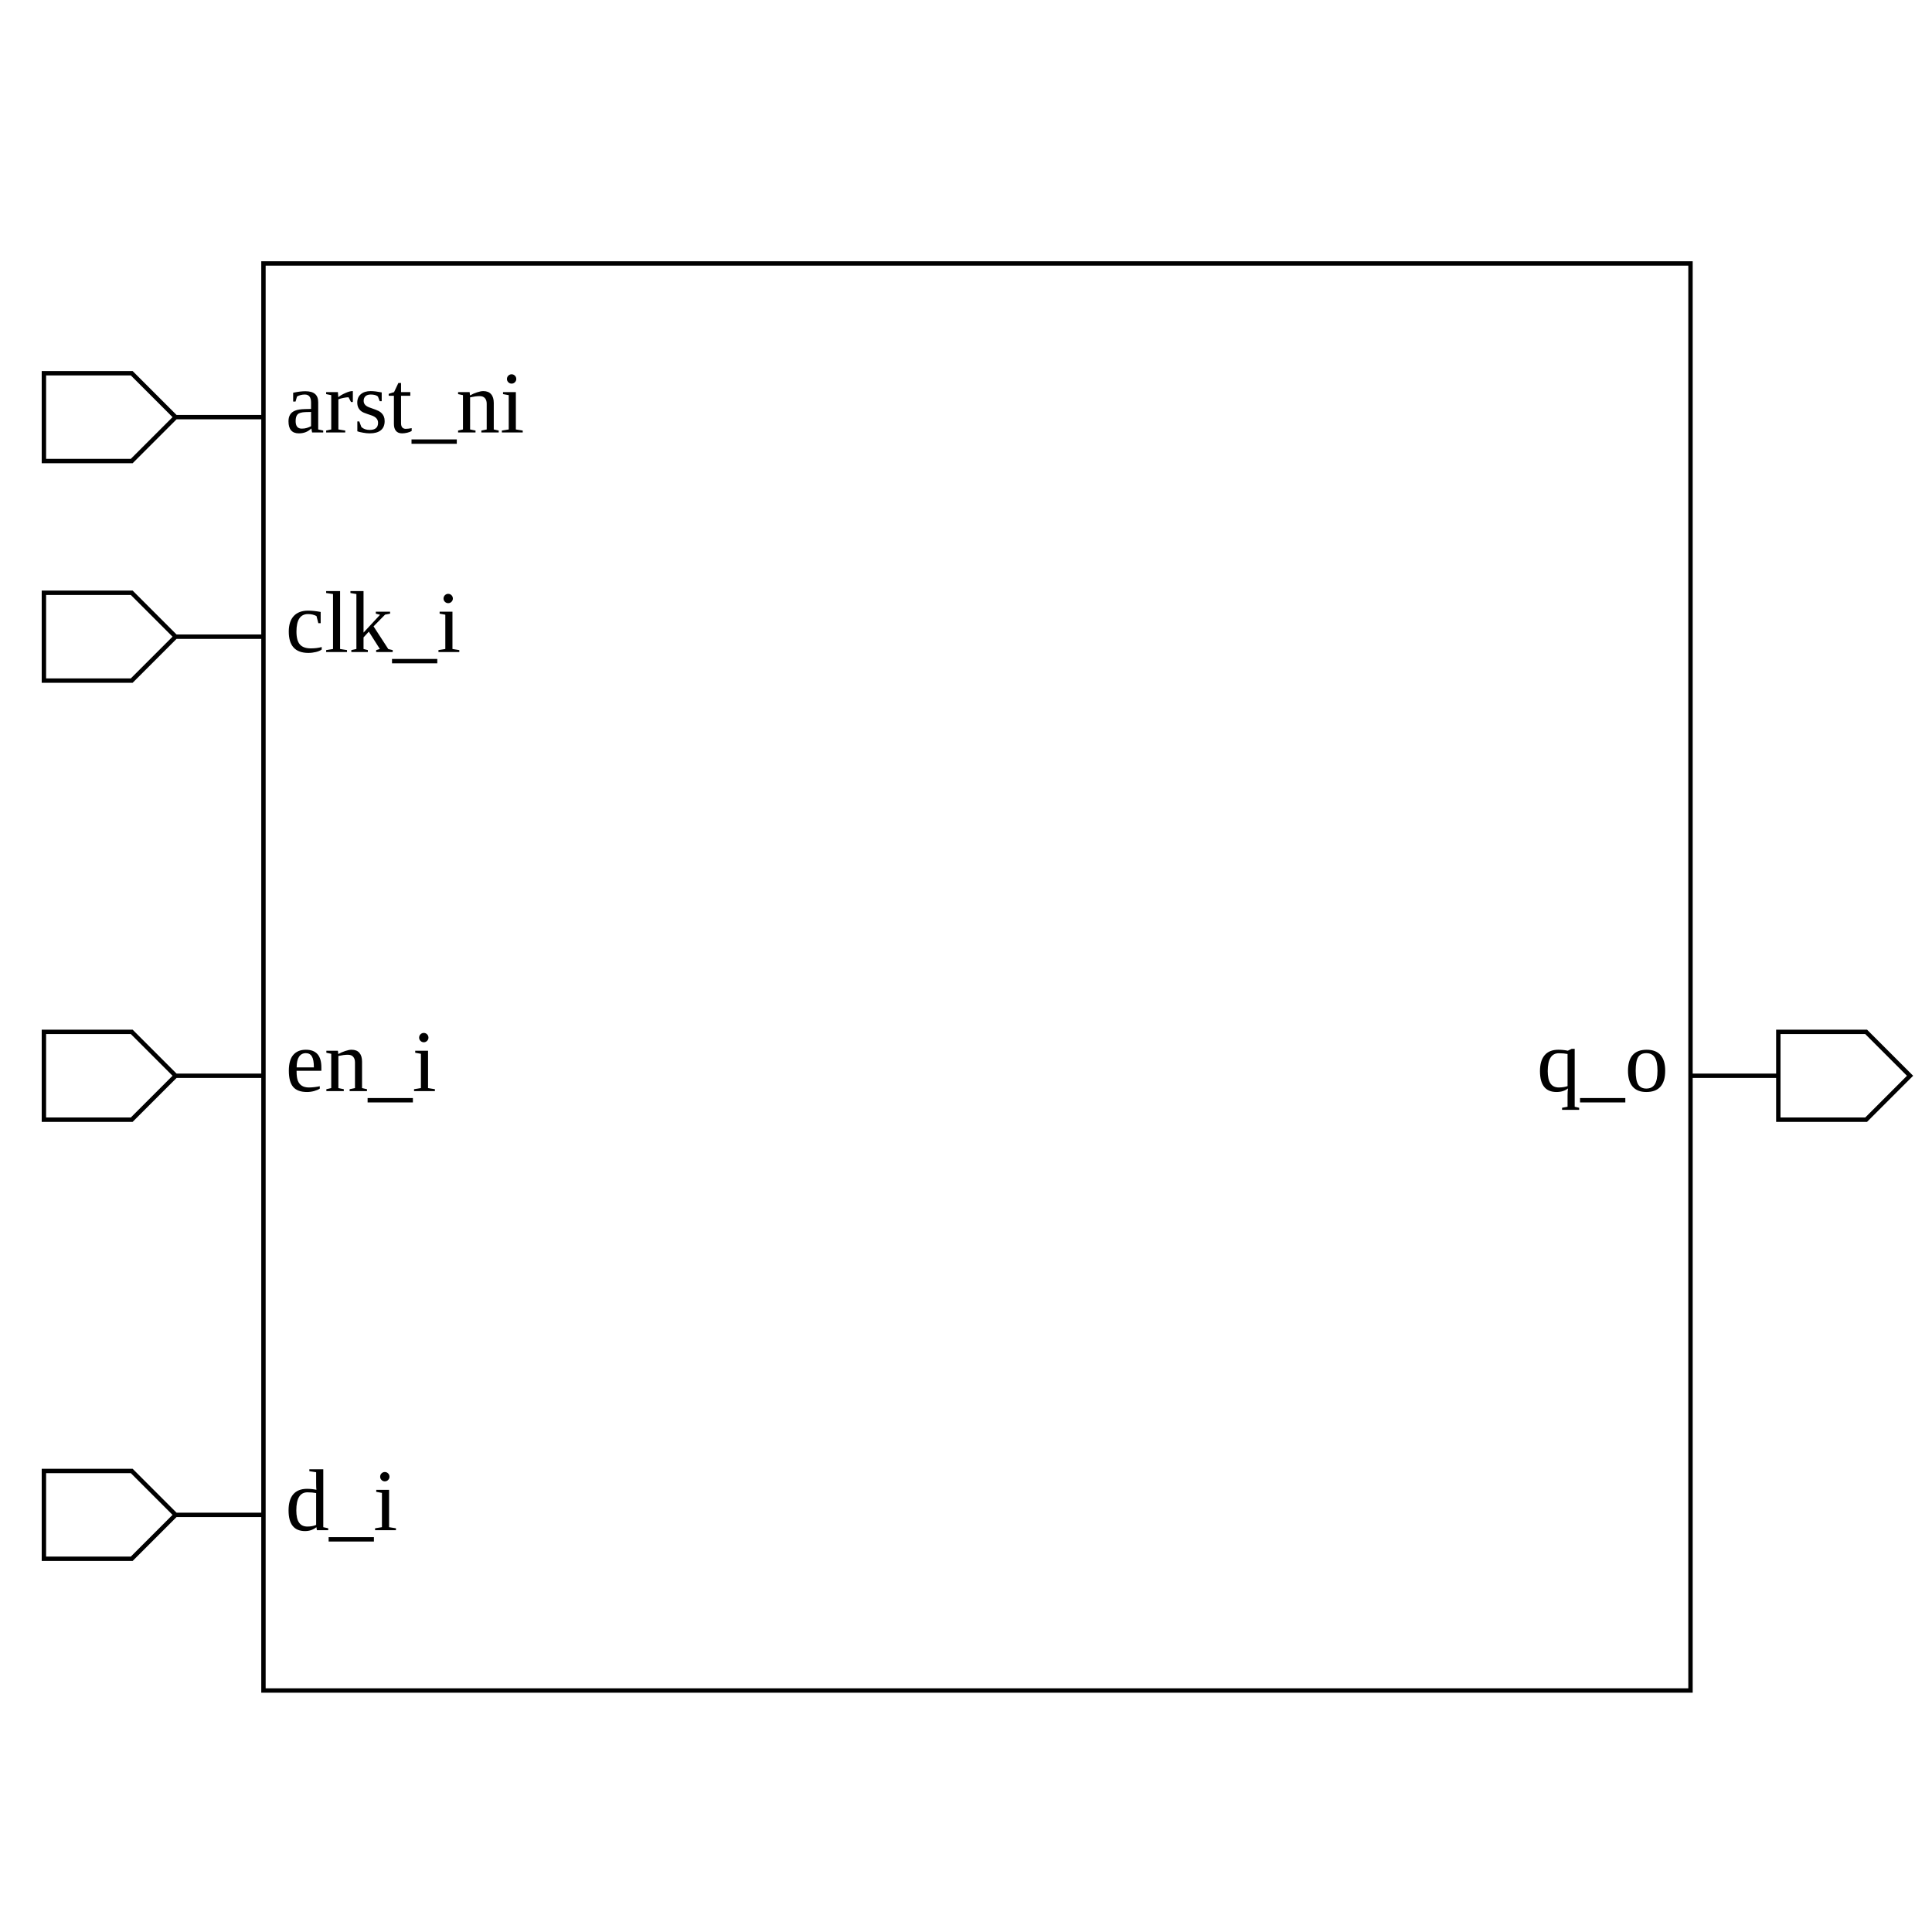
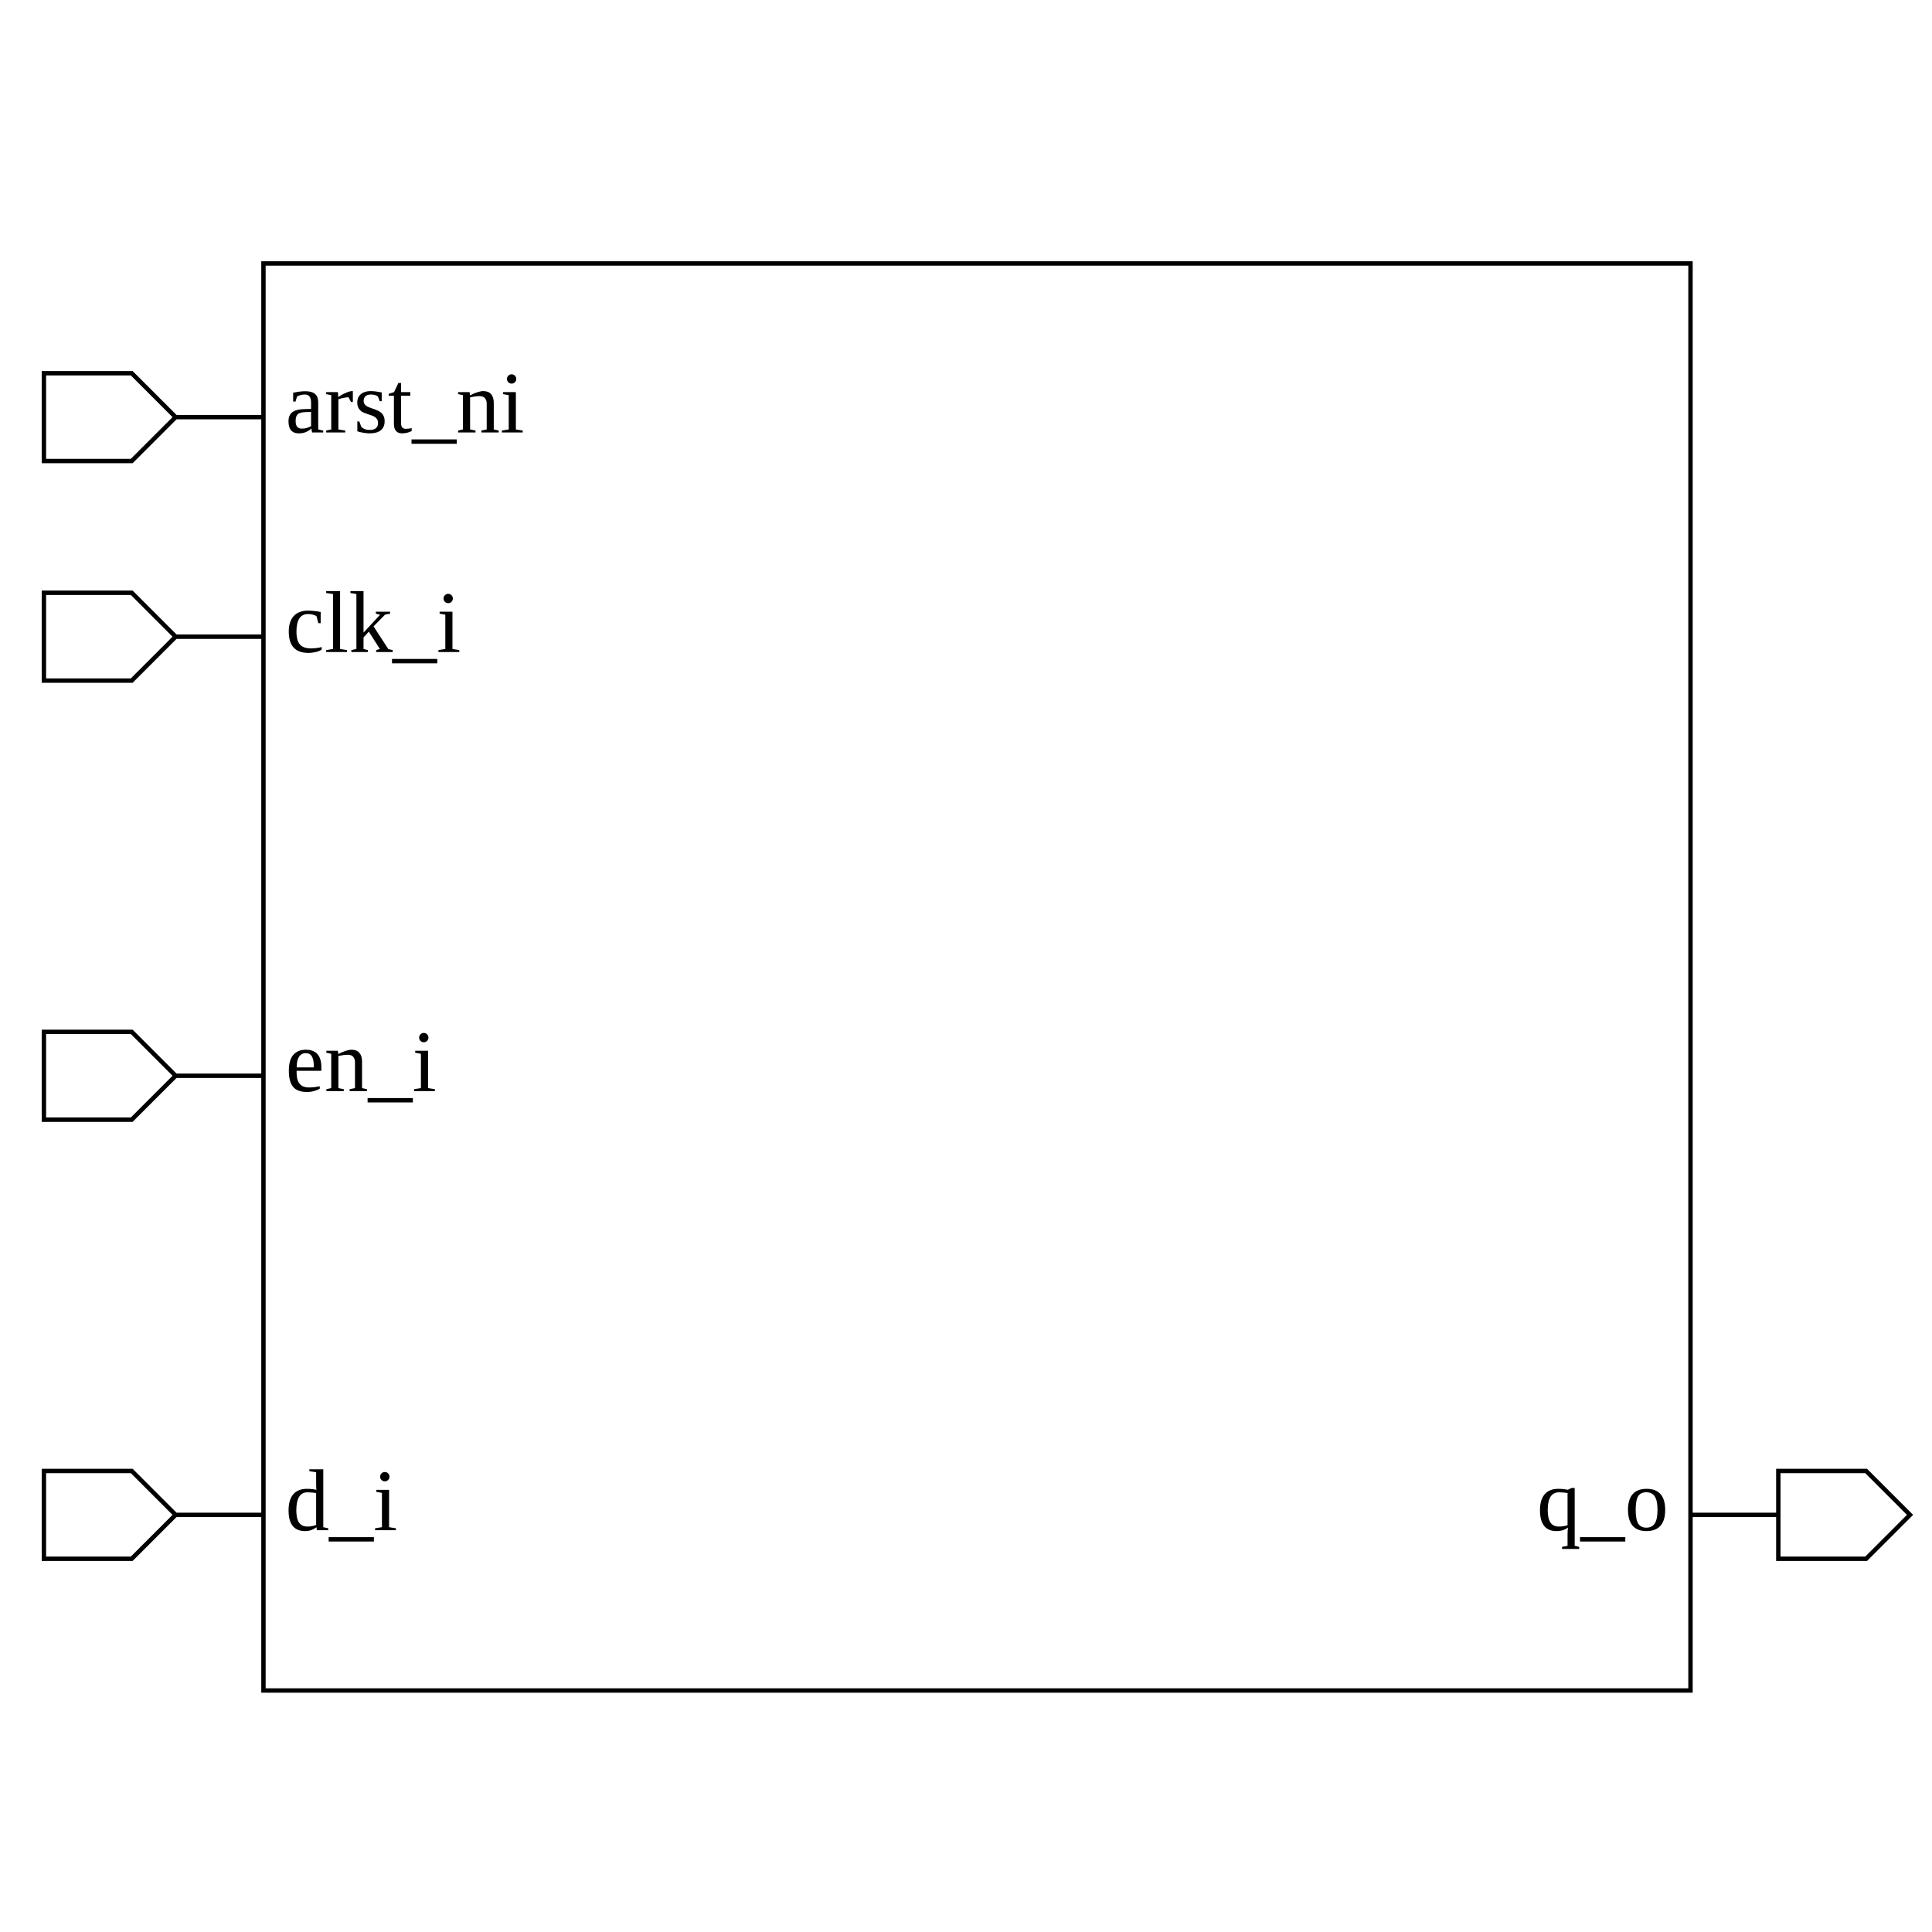
<svg xmlns="http://www.w3.org/2000/svg" height="440" width="440">
  <rect width="100%" height="100%" x="0" y="0" style="fill:white;stroke:white;stroke-width:0" />
  <g style="fill:white;stroke:black;stroke-width:1">
    <rect width="325" height="325" x="60" y="60" />
    <polygon points="10,95 10,85 30,85 40,95 60,95 40,95 30,105 10,105 10,95" />
    <text x="65" y="85" dominant-baseline="hanging" text-anchor="start" font-size="20" style="fill:black;stroke:black;stroke-width:0">arst_ni</text>
    <polygon points="10,145 10,135 30,135 40,145 60,145 40,145 30,155 10,155 10,145" />
    <text x="65" y="135" dominant-baseline="hanging" text-anchor="start" font-size="20" style="fill:black;stroke:black;stroke-width:0">clk_i</text>
    <polygon points="10,245 10,235 30,235 40,245 60,245 40,245 30,255 10,255 10,245" />
    <text x="65" y="235" dominant-baseline="hanging" text-anchor="start" font-size="20" style="fill:black;stroke:black;stroke-width:0">en_i</text>
    <polygon points="10,345 10,335 30,335 40,345 60,345 40,345 30,355 10,355 10,345" />
    <text x="65" y="335" dominant-baseline="hanging" text-anchor="start" font-size="20" style="fill:black;stroke:black;stroke-width:0">d_i</text>
-     <polygon points="385,245 405,245 405,235 425,235 435,245 425,255 405,255 405,245 385,245" />
-     <text x="380" y="235" dominant-baseline="hanging" text-anchor="end" font-size="20" style="fill:black;stroke:black;stroke-width:0">q_o</text>
+     <polygon points="385,345 405,345 405,335 425,335 435,345 425,355 405,355 405,345 385,345" />
+     <text x="380" y="335" dominant-baseline="hanging" text-anchor="end" font-size="20" style="fill:black;stroke:black;stroke-width:0">q_o</text>
  </g>
</svg>
